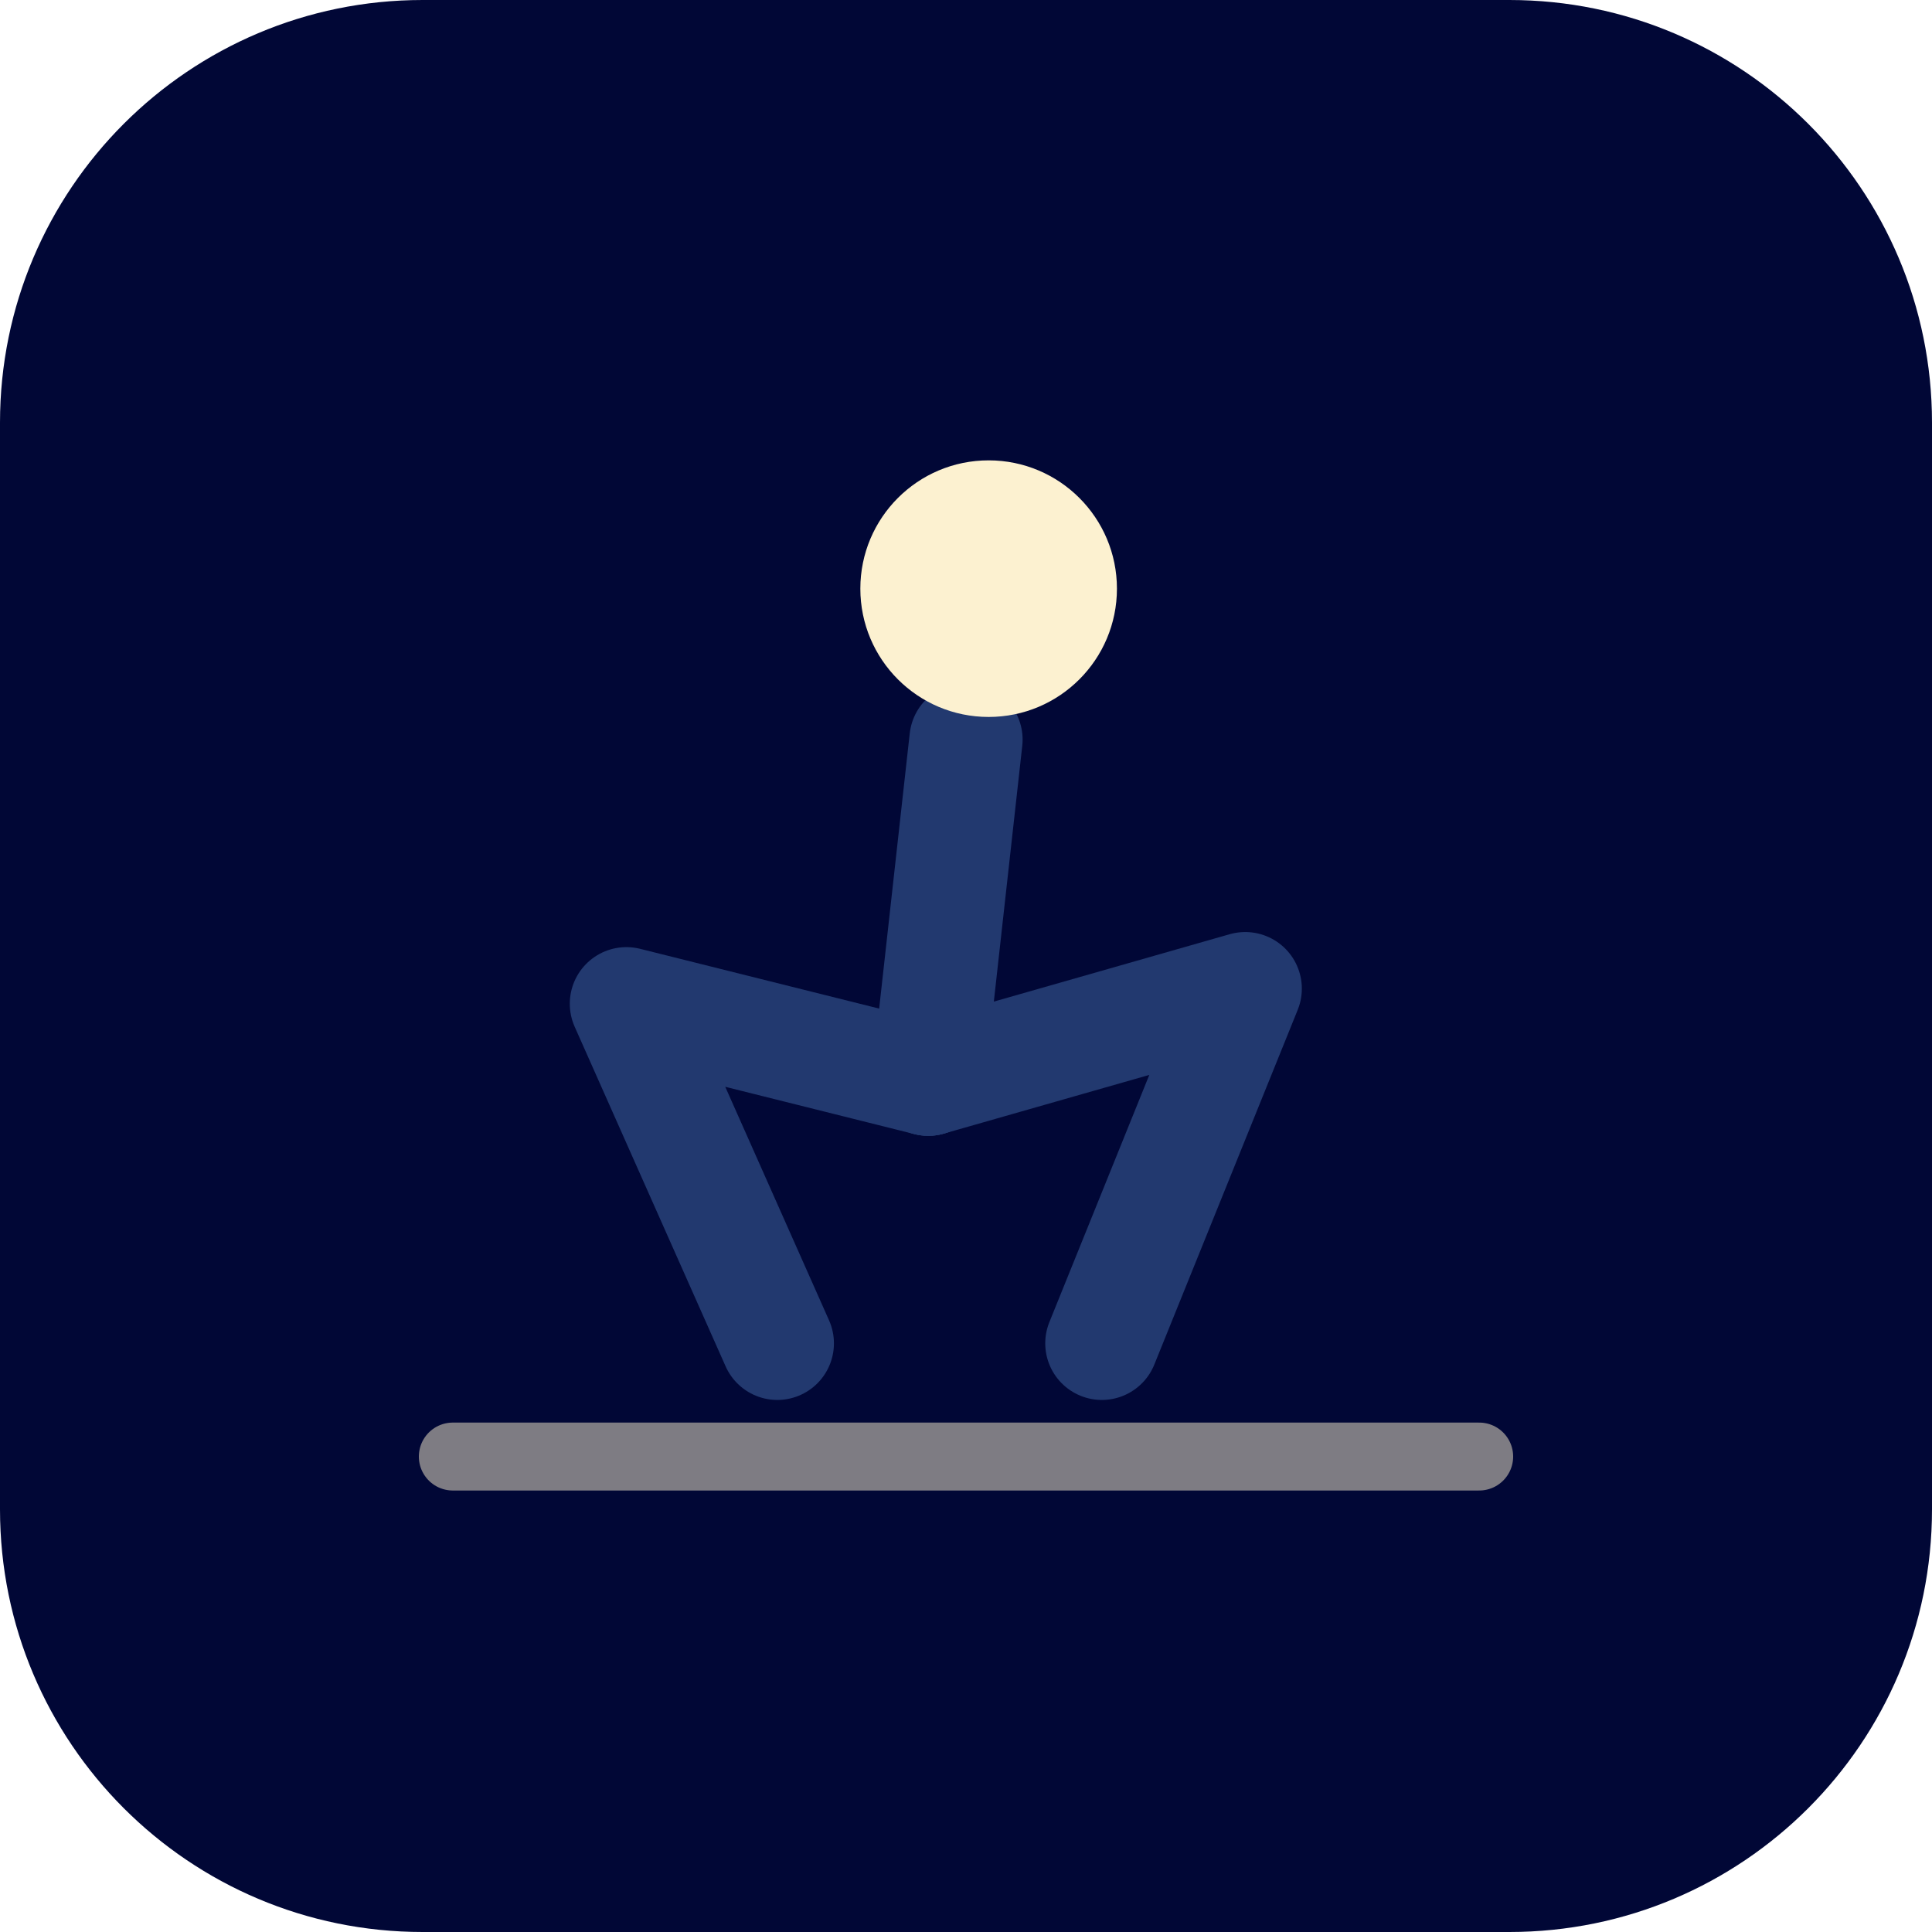
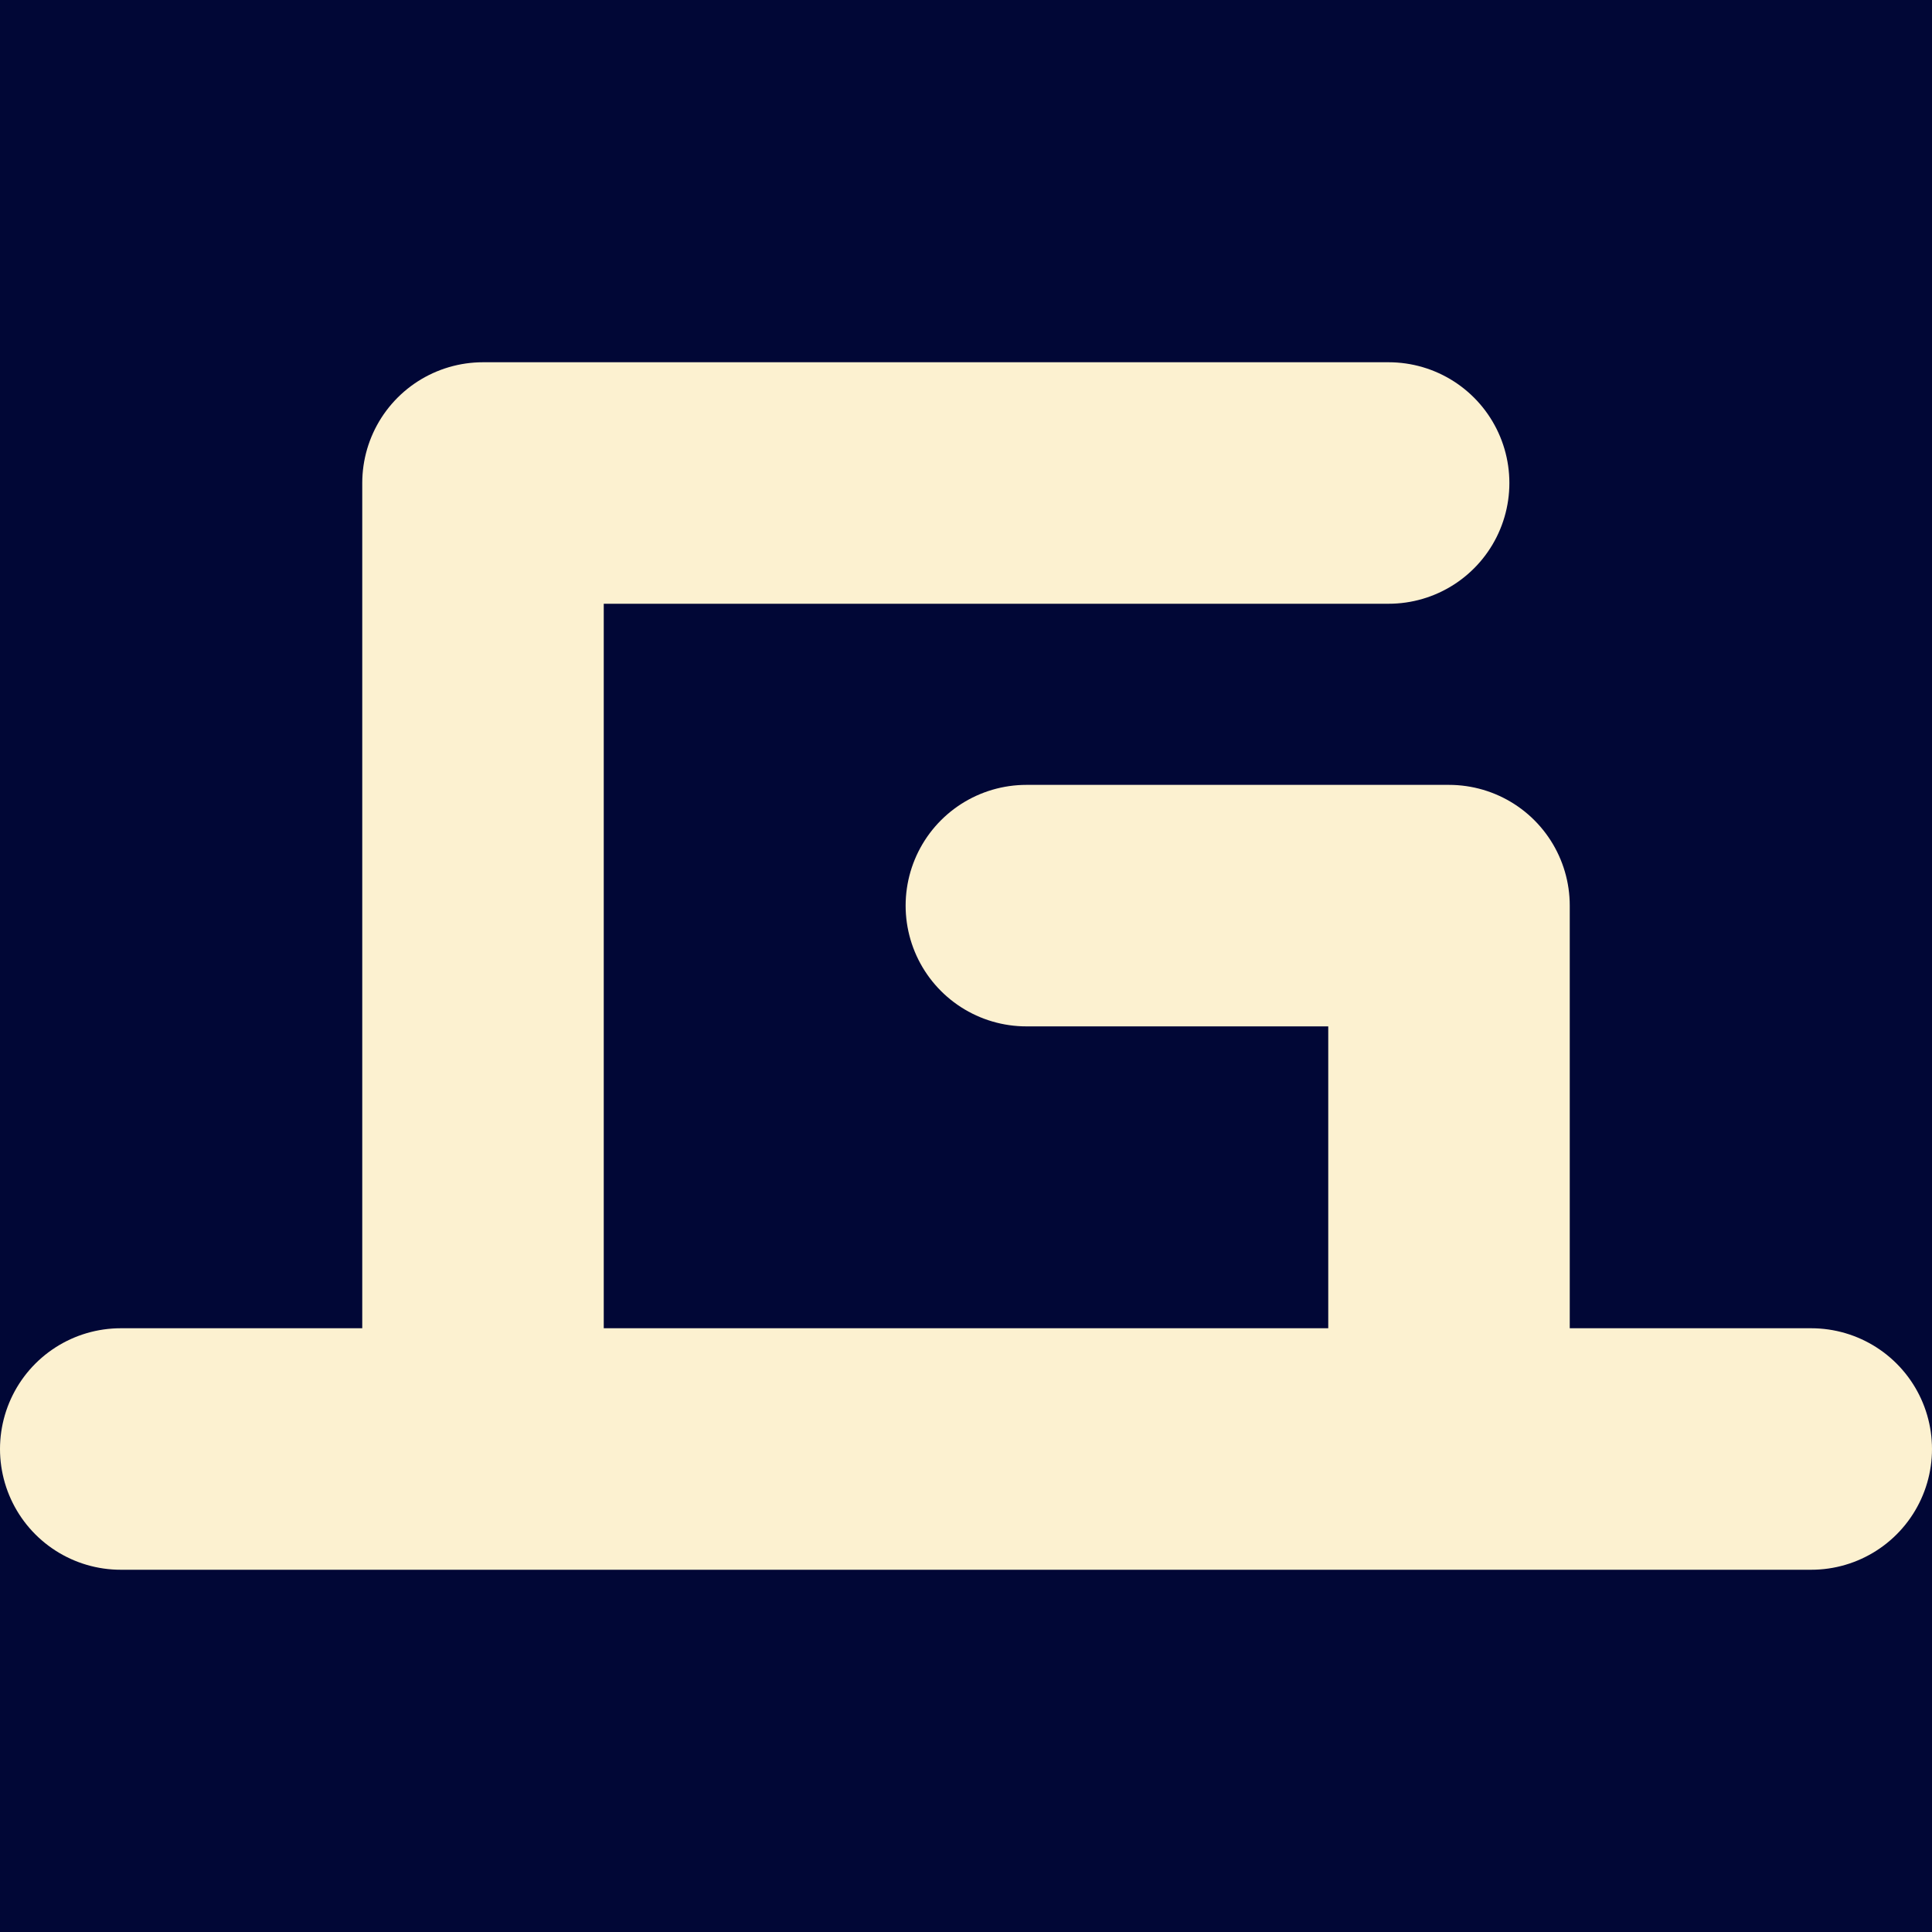
- <svg xmlns="http://www.w3.org/2000/svg" viewBox="0 0 512 512">
-   <rect width="512" height="512" rx="112" fill="#010736" />
-   <g fill="none" stroke="#22396f" stroke-width="30" stroke-linecap="round" stroke-linejoin="round">
-     <path d="M256 196 L246 286" />
-     <path d="M246 286 L330 262 L292 356" />
-     <path d="M246 286 L166 266 L206 356" />
-   </g>
-   <circle cx="262" cy="156" r="34" fill="#fcf1d0" />
-   <path d="M120 386 H392" stroke="#fcf1d0" stroke-width="18" stroke-linecap="round" opacity="0.5" />
+ <svg xmlns="http://www.w3.org/2000/svg" viewBox="0 0 64 64">
+   <rect width="64" height="64" fill="#010736" />
+   <path d="M46 16 H16 V48 M48 48 V30 H34 M4 48 H60" fill="none" stroke="#FCF1D0" stroke-width="8" stroke-linecap="round" stroke-linejoin="round" />
</svg>
